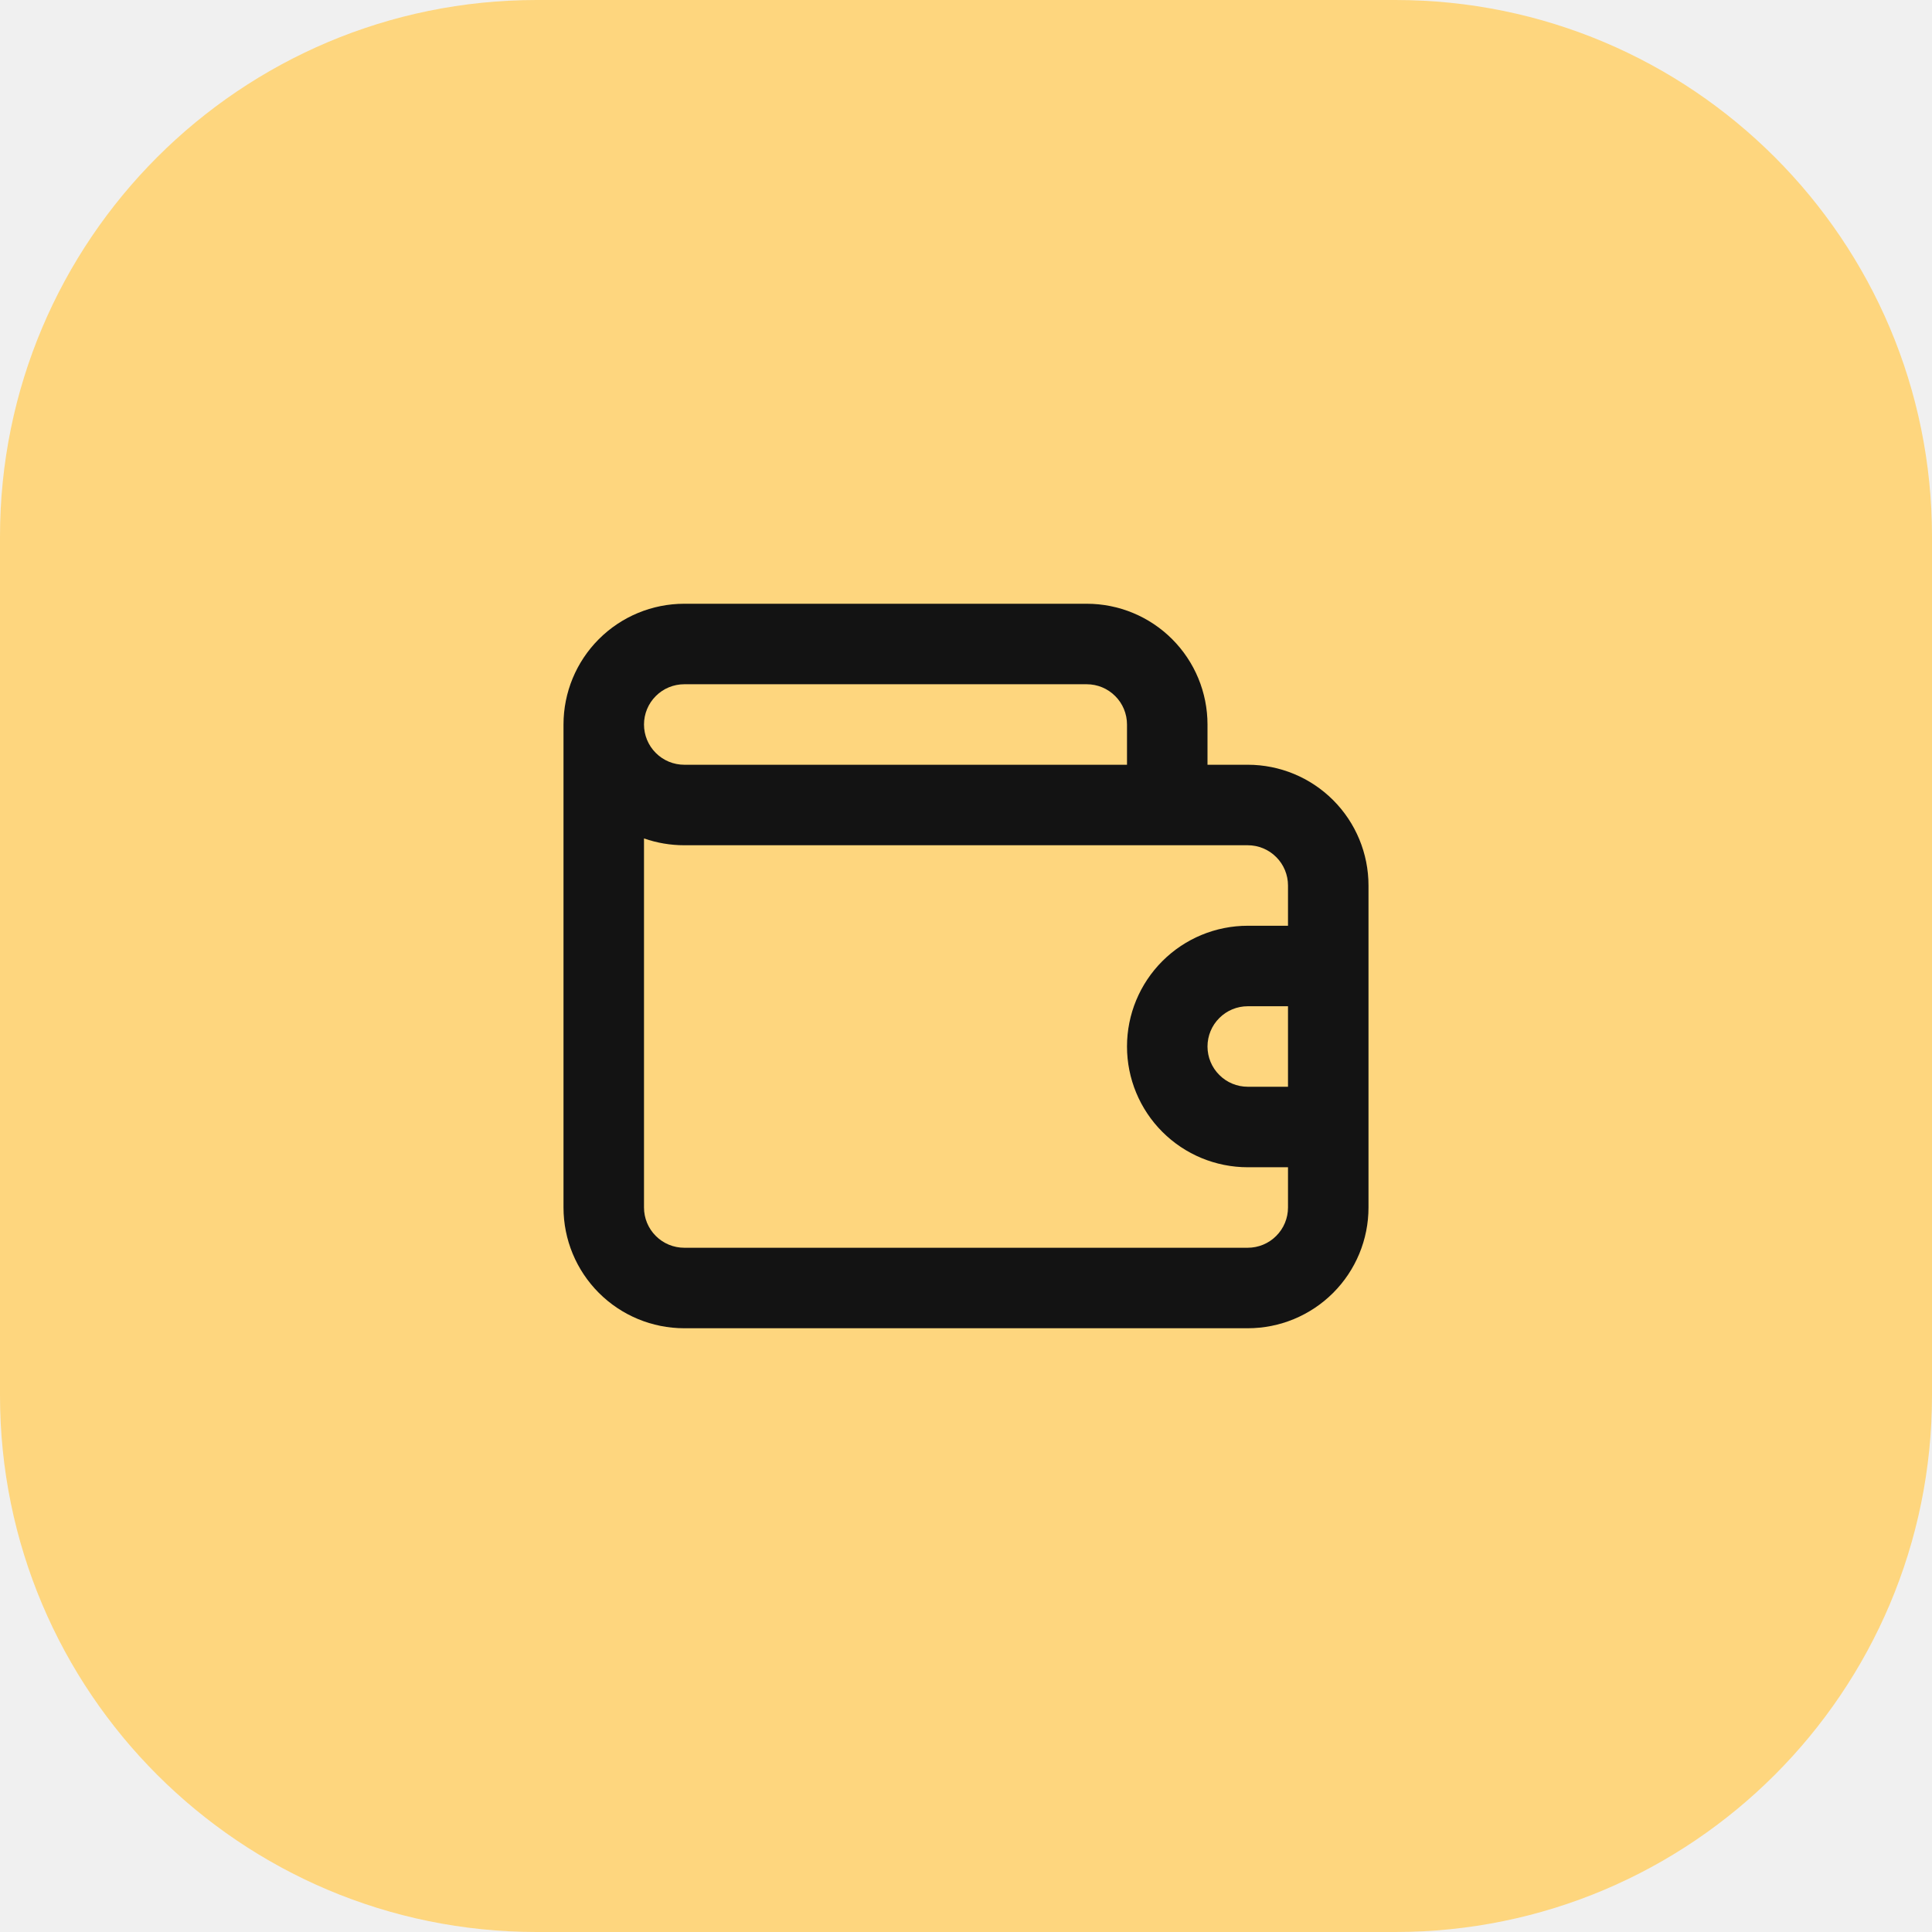
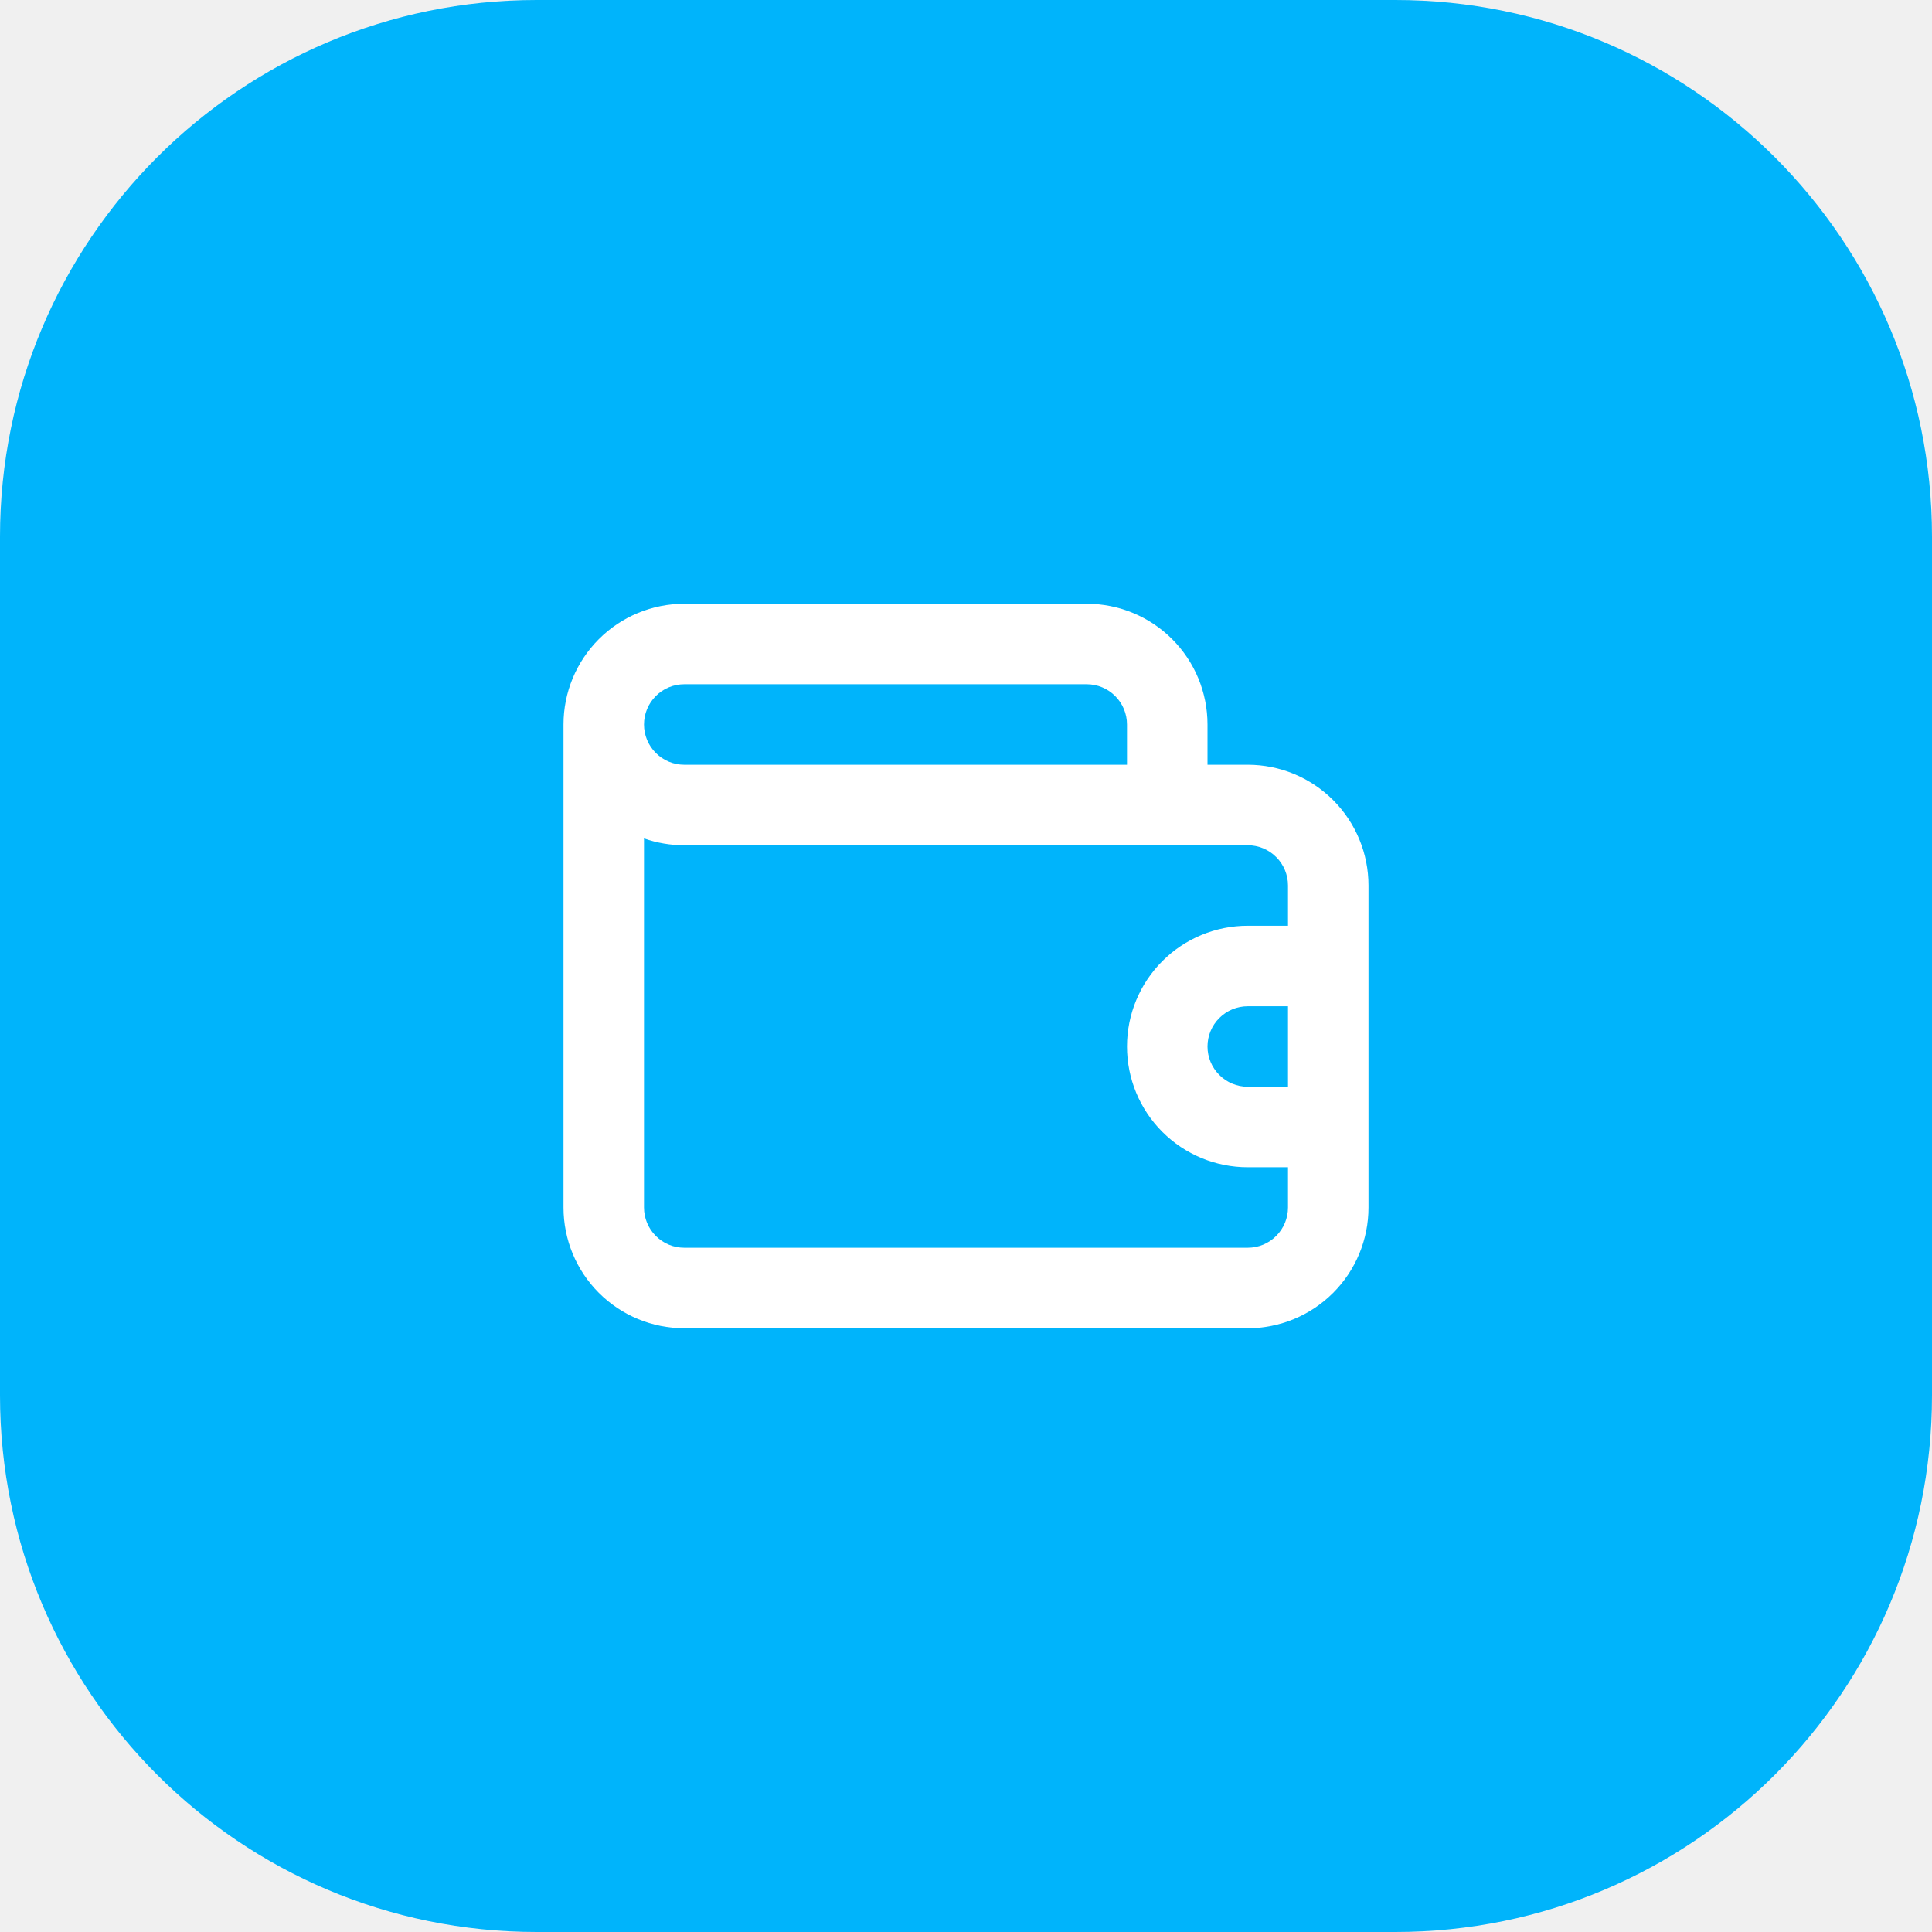
<svg xmlns="http://www.w3.org/2000/svg" width="36" height="36" viewBox="0 0 36 36" fill="none">
-   <rect width="36" height="36" rx="10" fill="#FED67E" />
-   <path d="M23.25 14.25H22.5V13.5C22.5 12.903 22.263 12.331 21.841 11.909C21.419 11.487 20.847 11.25 20.25 11.25H12.75C12.153 11.25 11.581 11.487 11.159 11.909C10.737 12.331 10.5 12.903 10.5 13.5V22.5C10.5 23.097 10.737 23.669 11.159 24.091C11.581 24.513 12.153 24.75 12.75 24.75H23.25C23.847 24.75 24.419 24.513 24.841 24.091C25.263 23.669 25.5 23.097 25.5 22.5V16.5C25.5 15.903 25.263 15.331 24.841 14.909C24.419 14.487 23.847 14.25 23.25 14.25ZM12.75 12.75H20.25C20.449 12.75 20.64 12.829 20.78 12.97C20.921 13.11 21 13.301 21 13.5V14.25H12.75C12.551 14.25 12.36 14.171 12.22 14.03C12.079 13.89 12 13.699 12 13.5C12 13.301 12.079 13.11 12.22 12.97C12.36 12.829 12.551 12.75 12.75 12.75ZM24 20.25H23.25C23.051 20.25 22.86 20.171 22.72 20.03C22.579 19.89 22.5 19.699 22.5 19.5C22.5 19.301 22.579 19.11 22.72 18.97C22.86 18.829 23.051 18.75 23.25 18.75H24V20.25ZM24 17.25H23.25C22.653 17.25 22.081 17.487 21.659 17.909C21.237 18.331 21 18.903 21 19.5C21 20.097 21.237 20.669 21.659 21.091C22.081 21.513 22.653 21.75 23.25 21.75H24V22.5C24 22.699 23.921 22.89 23.78 23.03C23.64 23.171 23.449 23.25 23.25 23.25H12.75C12.551 23.25 12.36 23.171 12.22 23.03C12.079 22.89 12 22.699 12 22.5V15.623C12.241 15.707 12.495 15.75 12.75 15.75H23.25C23.449 15.75 23.64 15.829 23.78 15.97C23.921 16.11 24 16.301 24 16.5V17.25Z" fill="#131313" />
+   <rect width="36" height="36" rx="10" fill="#00B4FB" />
+   <path d="M23.25 14.25H22.5V13.5C22.5 12.903 22.263 12.331 21.841 11.909C21.419 11.487 20.847 11.25 20.25 11.25H12.75C12.153 11.25 11.581 11.487 11.159 11.909C10.737 12.331 10.5 12.903 10.5 13.5V22.5C10.5 23.097 10.737 23.669 11.159 24.091C11.581 24.513 12.153 24.75 12.75 24.75H23.25C23.847 24.75 24.419 24.513 24.841 24.091C25.263 23.669 25.5 23.097 25.5 22.5V16.5C25.5 15.903 25.263 15.331 24.841 14.909C24.419 14.487 23.847 14.25 23.25 14.25ZM12.75 12.75H20.25C20.449 12.75 20.64 12.829 20.78 12.97C20.921 13.11 21 13.301 21 13.5V14.25H12.75C12.551 14.25 12.36 14.171 12.22 14.03C12.079 13.89 12 13.699 12 13.5C12 13.301 12.079 13.11 12.22 12.97C12.36 12.829 12.551 12.75 12.75 12.75ZM24 20.25H23.25C23.051 20.25 22.86 20.171 22.72 20.03C22.579 19.89 22.5 19.699 22.5 19.5C22.5 19.301 22.579 19.11 22.72 18.97C22.86 18.829 23.051 18.75 23.25 18.75H24V20.25ZM24 17.25H23.25C22.653 17.25 22.081 17.487 21.659 17.909C21.237 18.331 21 18.903 21 19.5C21 20.097 21.237 20.669 21.659 21.091C22.081 21.513 22.653 21.75 23.25 21.75H24V22.5C24 22.699 23.921 22.89 23.78 23.03C23.64 23.171 23.449 23.25 23.25 23.25H12.75C12.551 23.25 12.36 23.171 12.22 23.03C12.079 22.89 12 22.699 12 22.5V15.623C12.241 15.707 12.495 15.75 12.75 15.75H23.25C23.449 15.75 23.64 15.829 23.78 15.97C23.921 16.11 24 16.301 24 16.5V17.25Z" fill="#ffffff" />
</svg>
